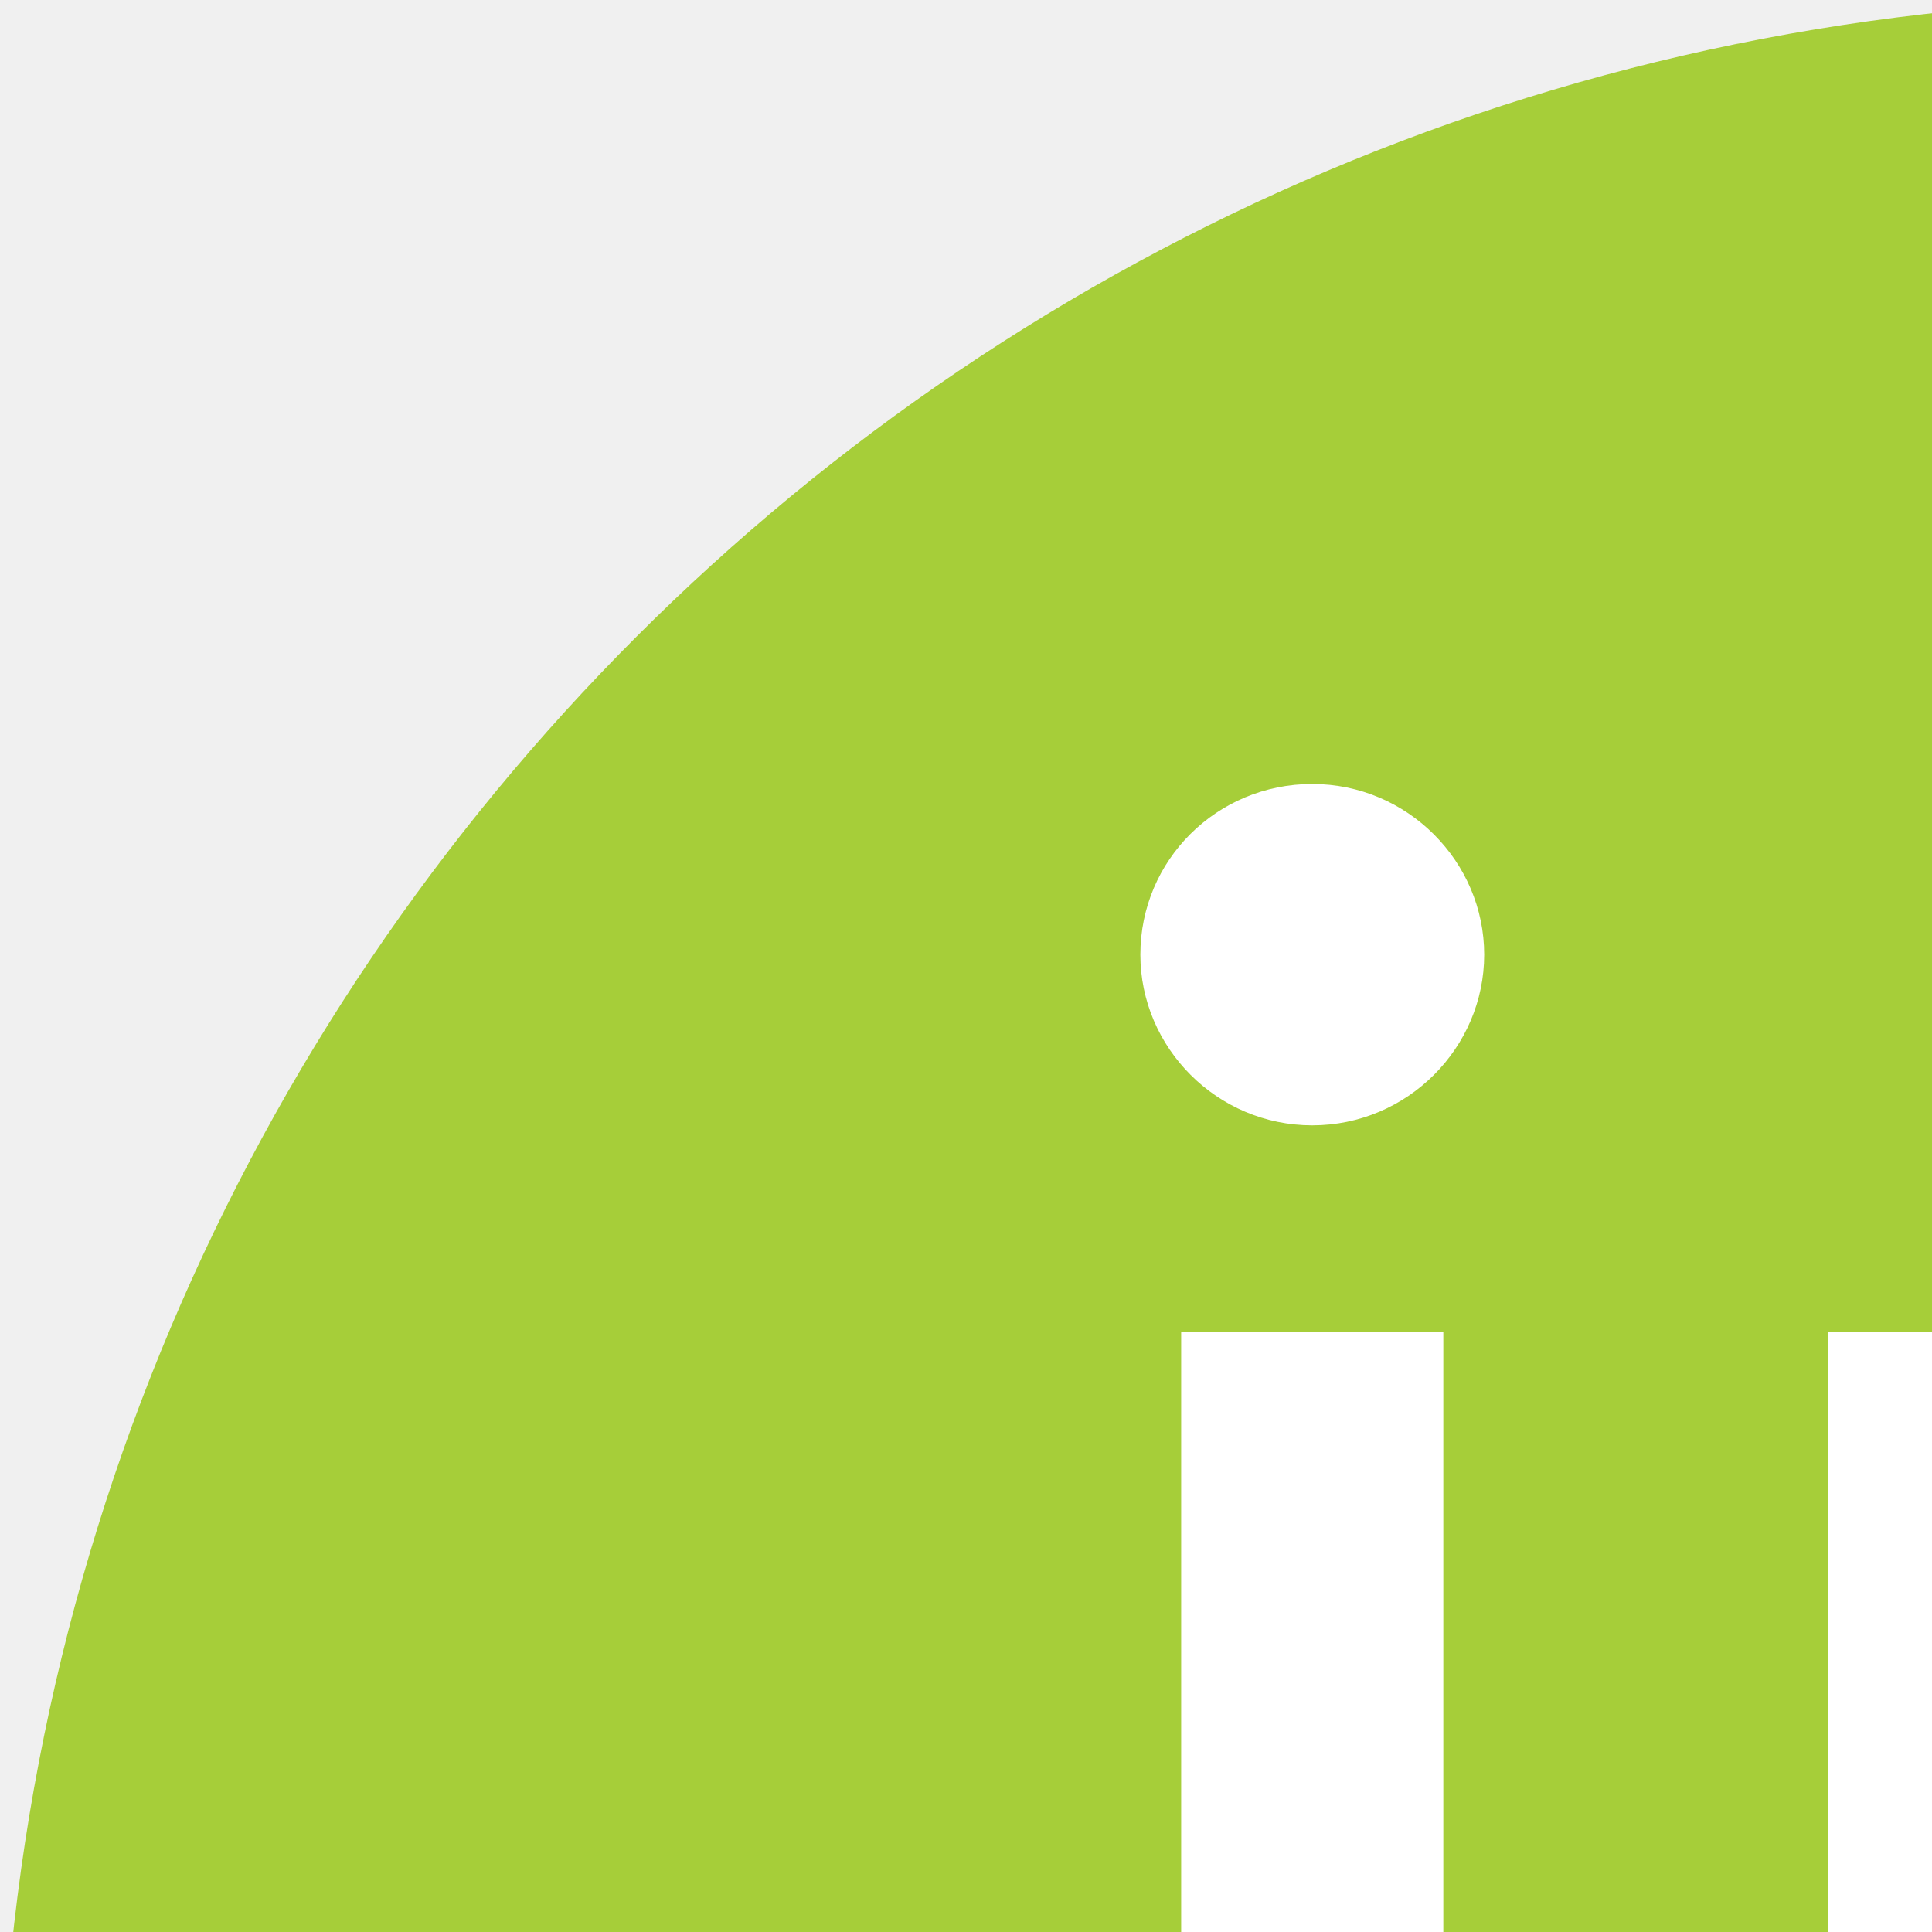
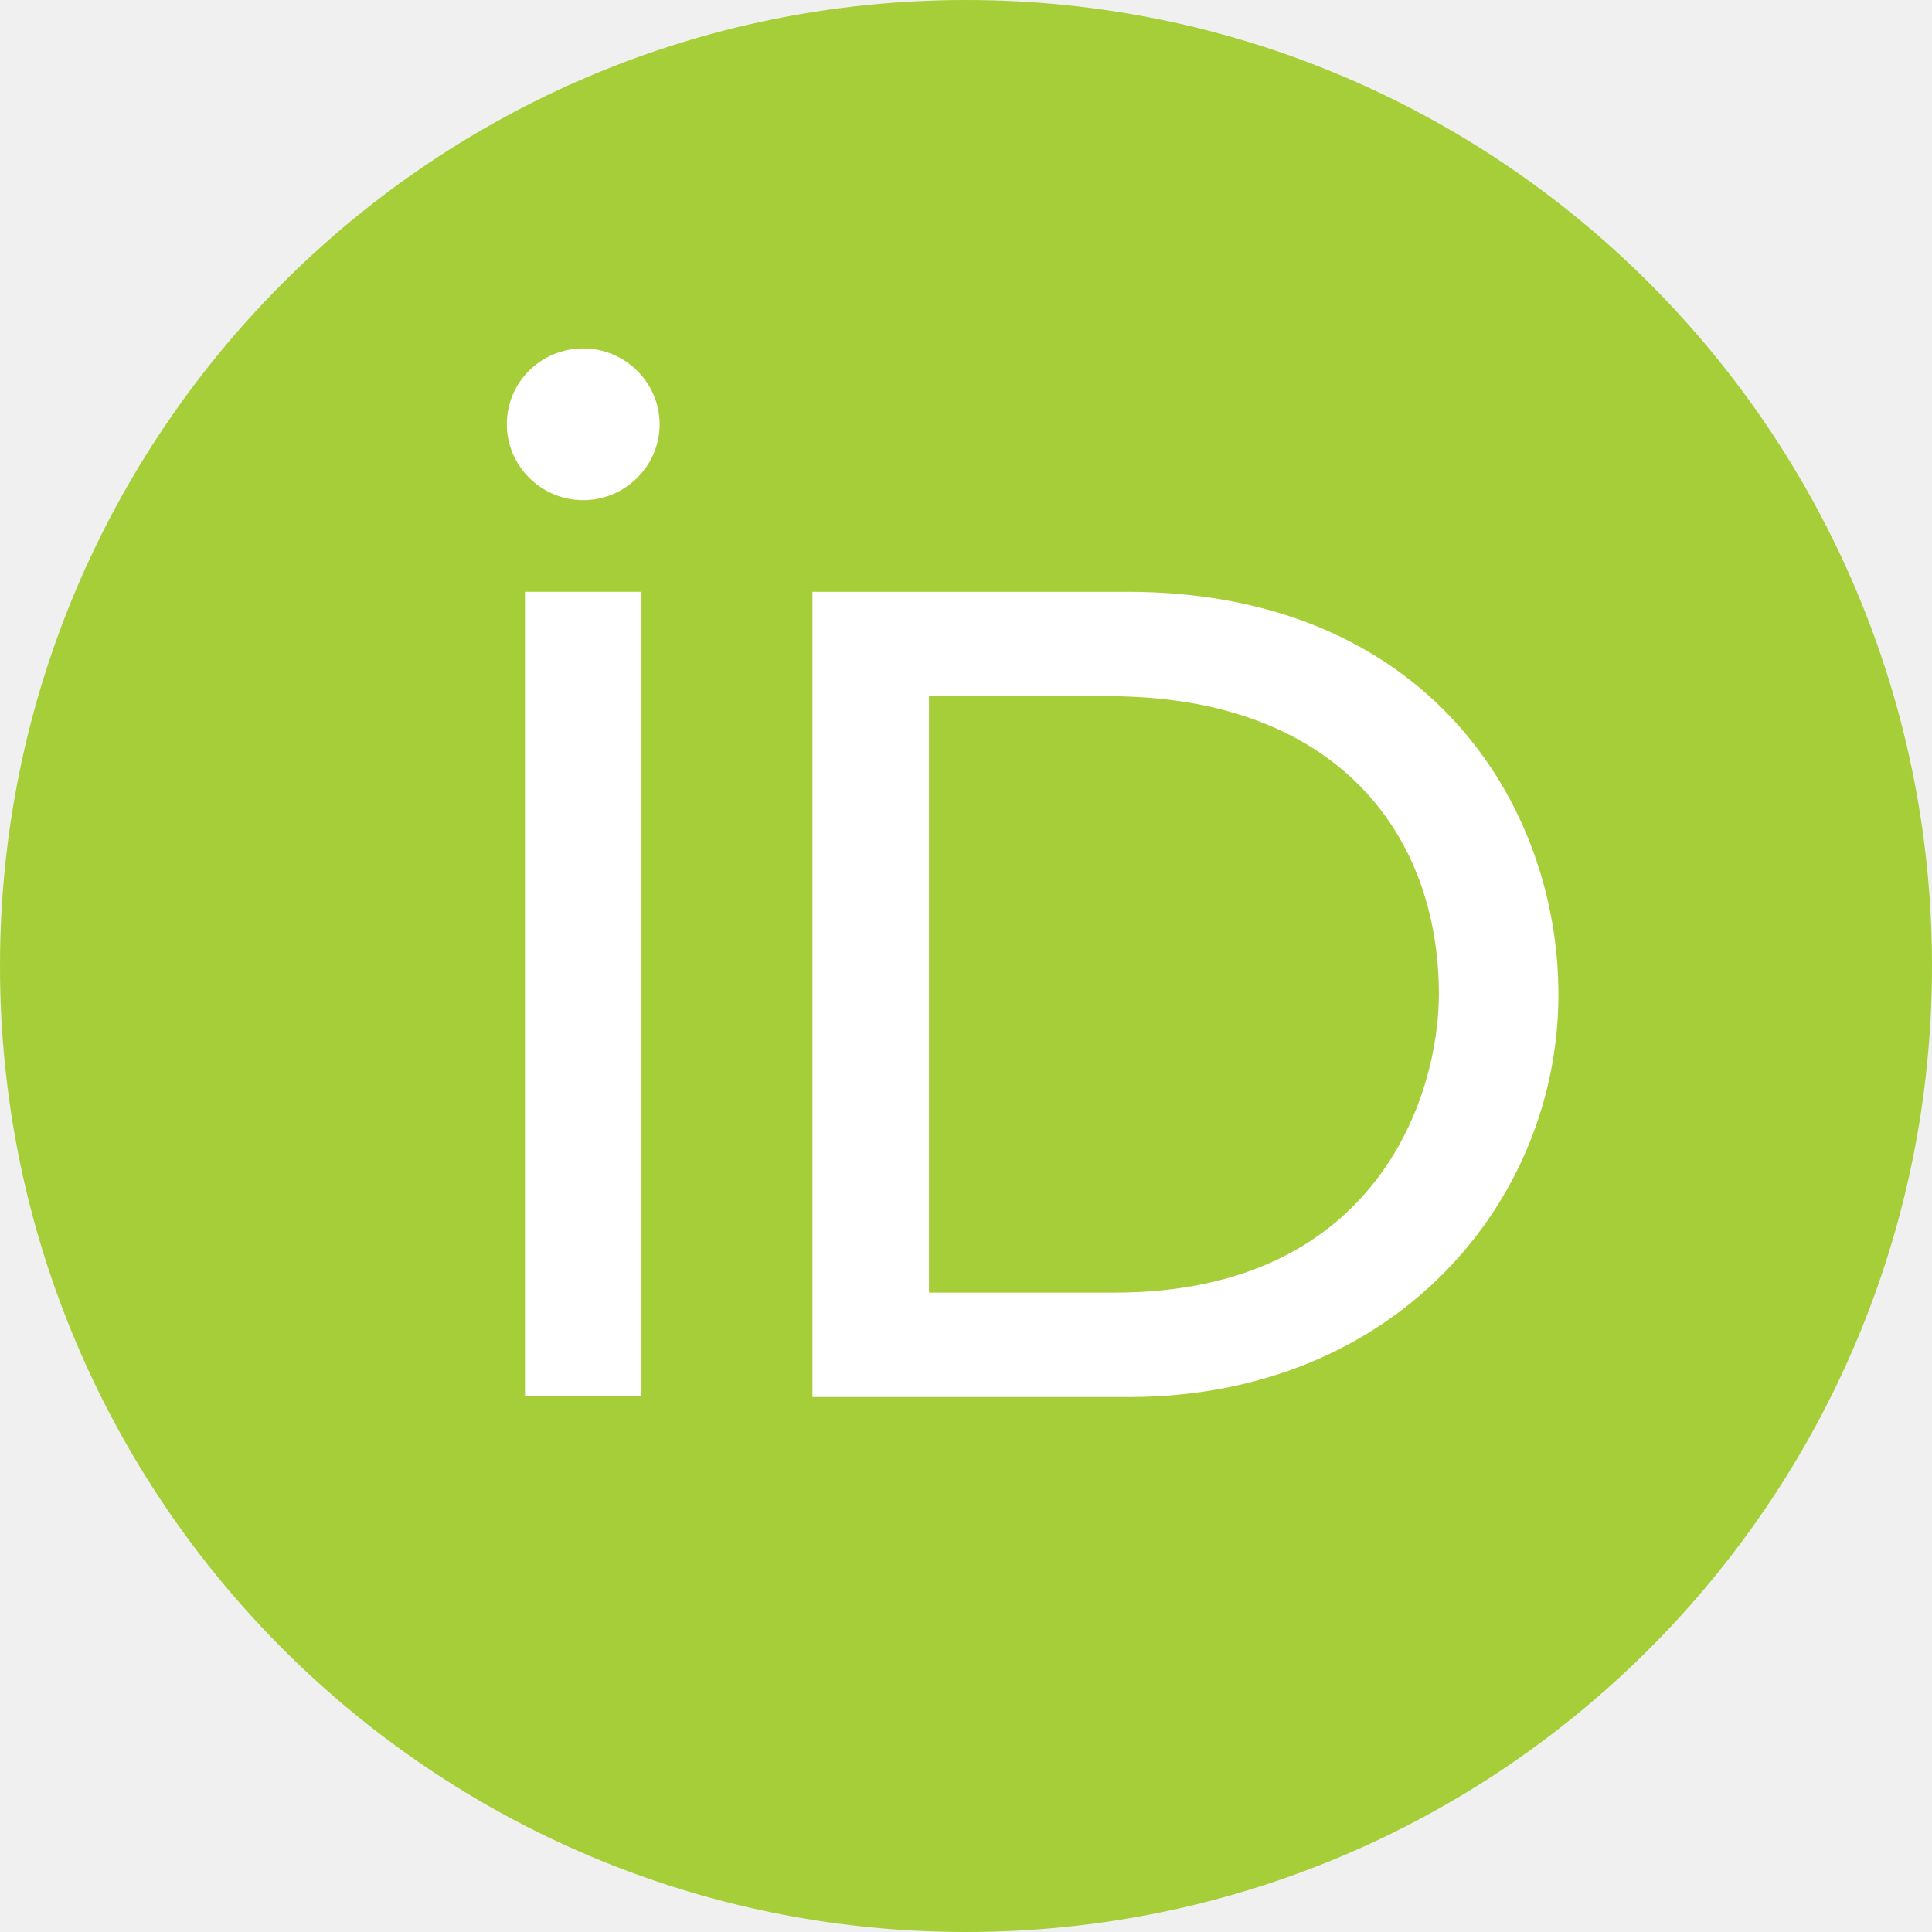
- <svg xmlns="http://www.w3.org/2000/svg" width="32px" height="32px" viewBox="0 0 32 32" version="1.1">
+ <svg xmlns="http://www.w3.org/2000/svg" width="32" viewBox="0 0 72 72" version="1.1">
  <g id="Symbols" stroke="none" stroke-width="1" fill="none" fill-rule="evenodd">
    <g id="hero" transform="translate(-924, -72)" fill-rule="nonzero">
      <g id="Group-4">
        <g id="vector_iD_icon" transform="translate(924, 72)">
          <path d="M72,36 C72,55.884 55.884,72 36,72 C16.116,72 0,55.884 0,36 C0,16.116 16.116,0 36,0 C55.884,0 72,16.116 72,36 Z" id="Path" fill="#A6CE39" />
          <g id="Group" transform="translate(18.86897, 12.91034)" fill="#FFFFFF">
            <polygon id="Path" points="5.037 39.125 0.695 39.125 0.695 9.144 5.037 9.144 5.037 22.693 5.037 39.125" />
            <path d="M11.409,9.144 L23.138,9.144 C34.303,9.144 39.209,17.066 39.209,24.149 C39.209,31.847 33.147,39.153 23.194,39.153 L11.409,39.153 L11.409,9.144 Z M15.751,35.262 L22.659,35.262 C32.499,35.262 34.754,27.844 34.754,24.149 C34.754,18.13 30.892,13.035 22.433,13.035 L15.751,13.035 L15.751,35.262 Z" id="Shape" />
            <path d="M5.714,2.902 C5.714,4.441 4.445,5.729 2.866,5.729 C1.288,5.729 0.019,4.441 0.019,2.902 C0.019,1.334 1.288,0.075 2.866,0.075 C4.445,0.075 5.714,1.362 5.714,2.902 Z" id="Path" />
          </g>
        </g>
      </g>
    </g>
  </g>
</svg>
